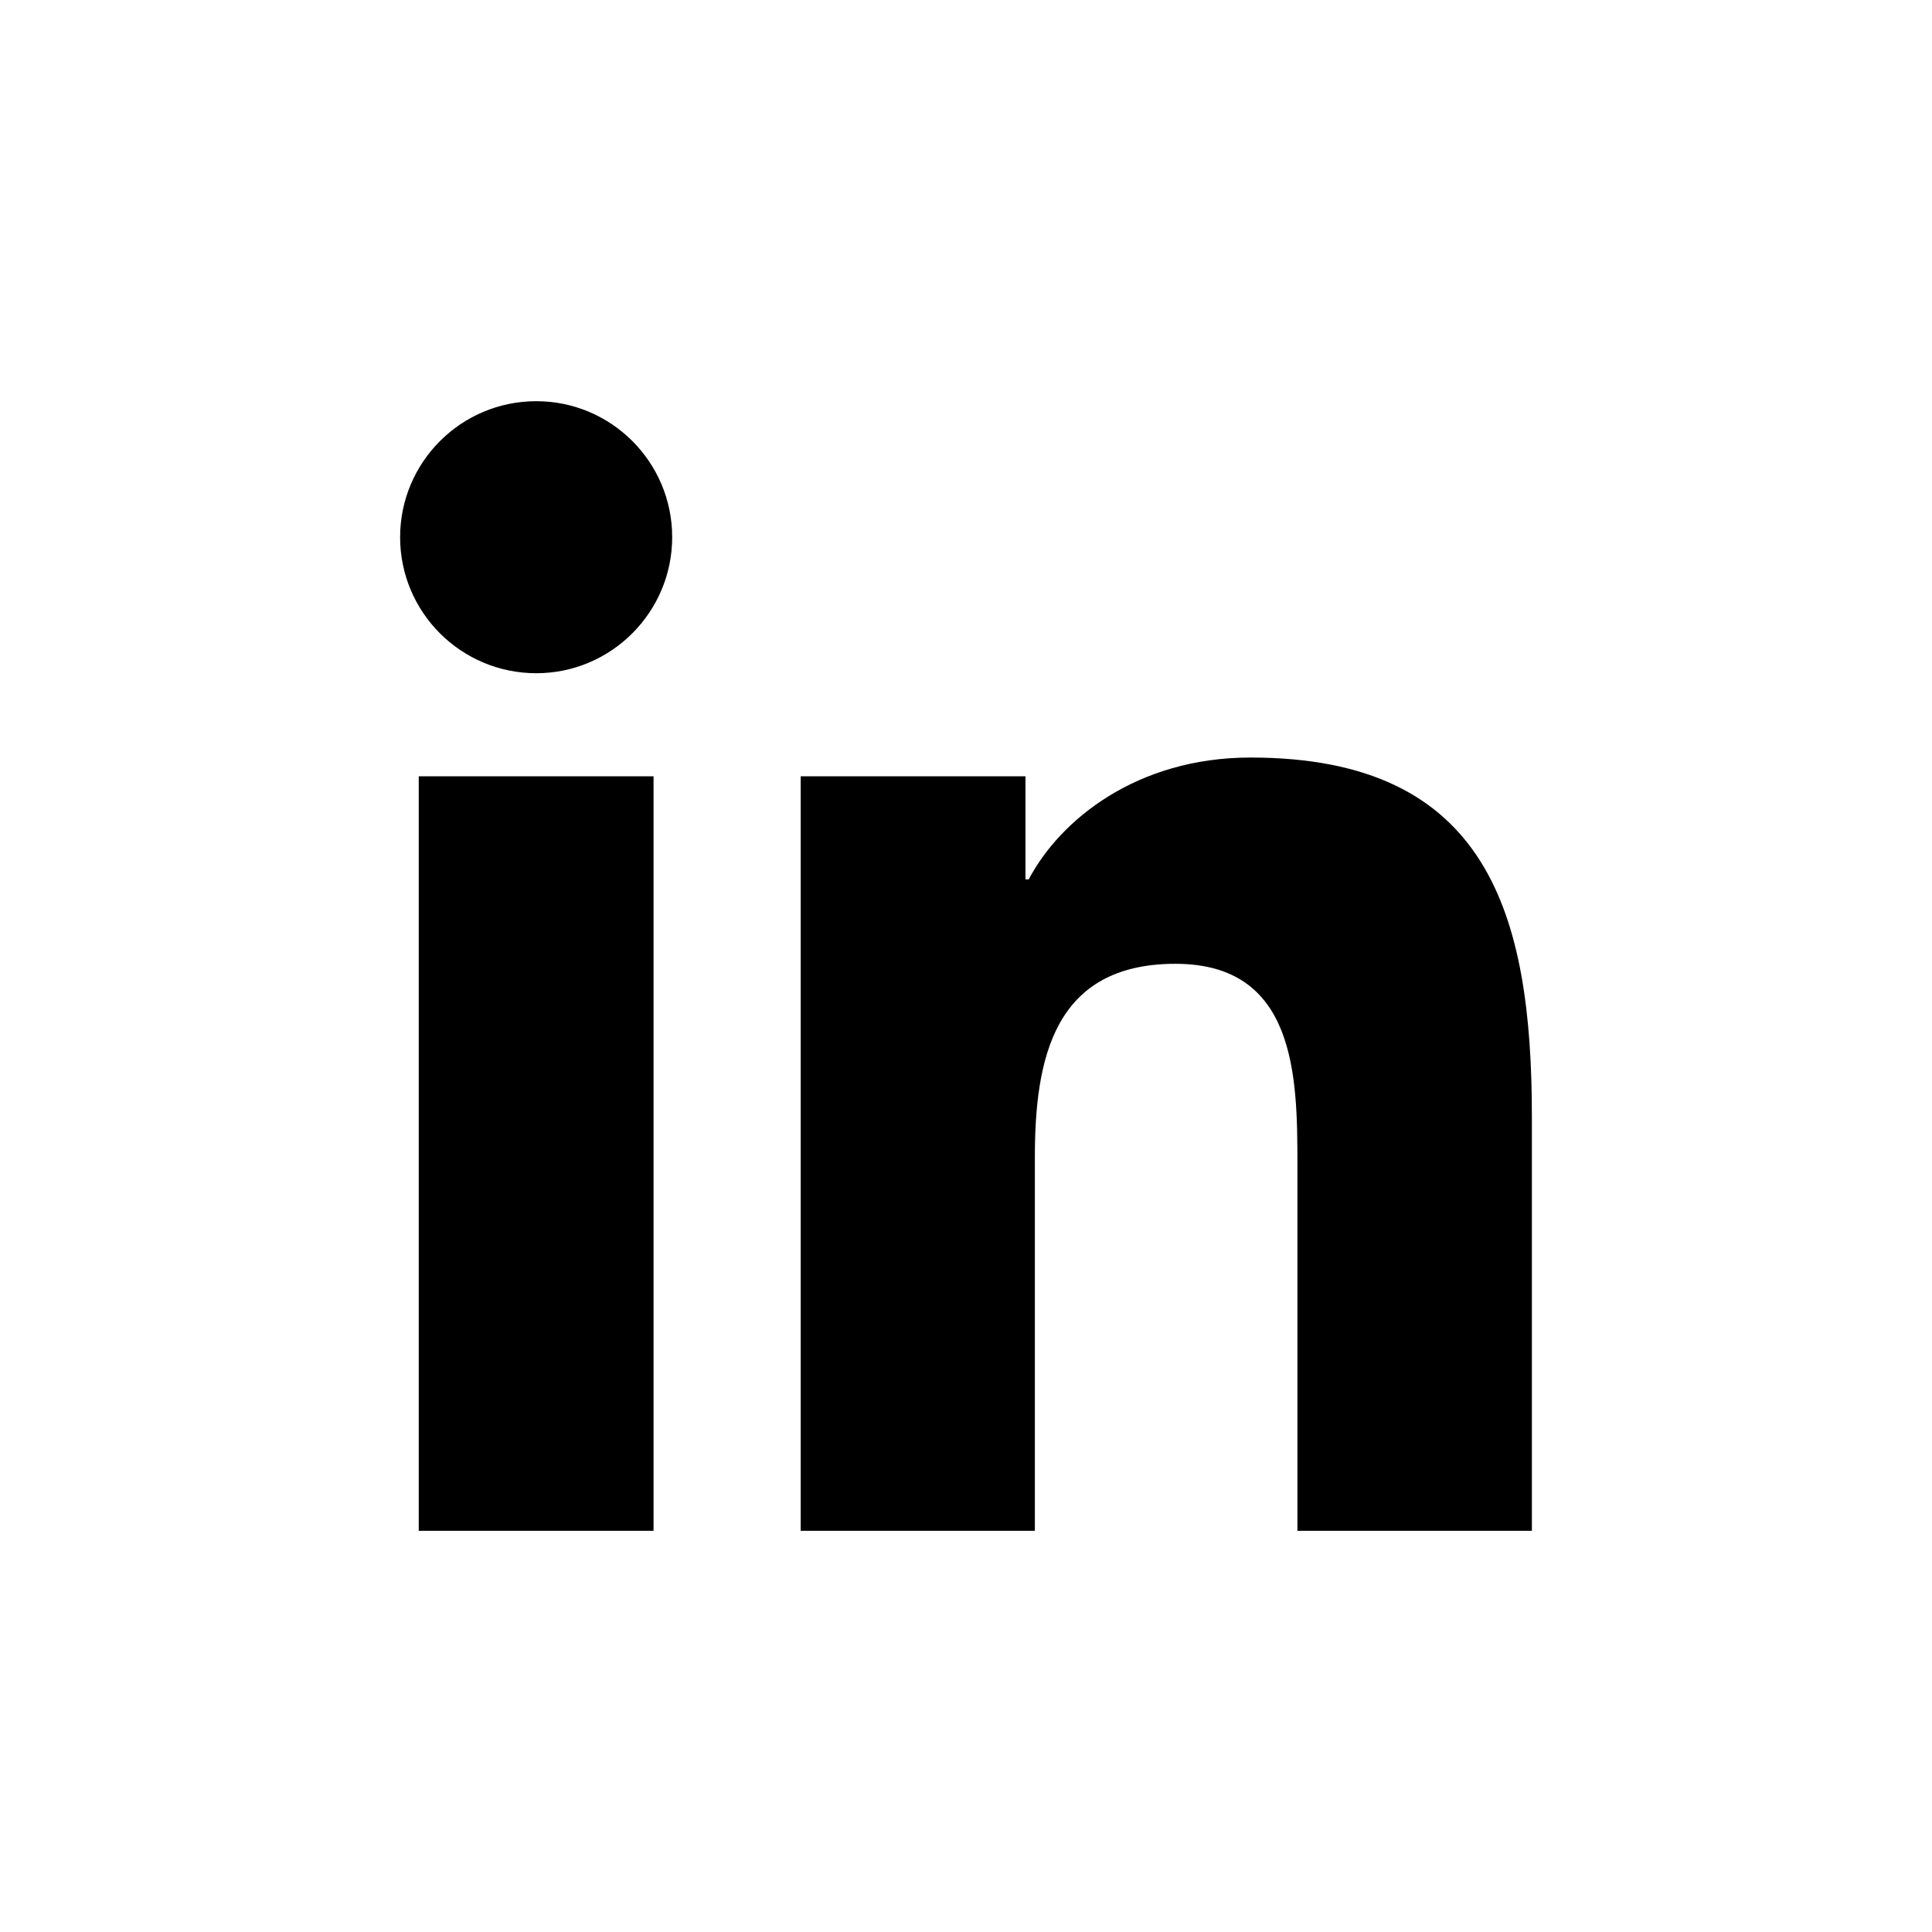
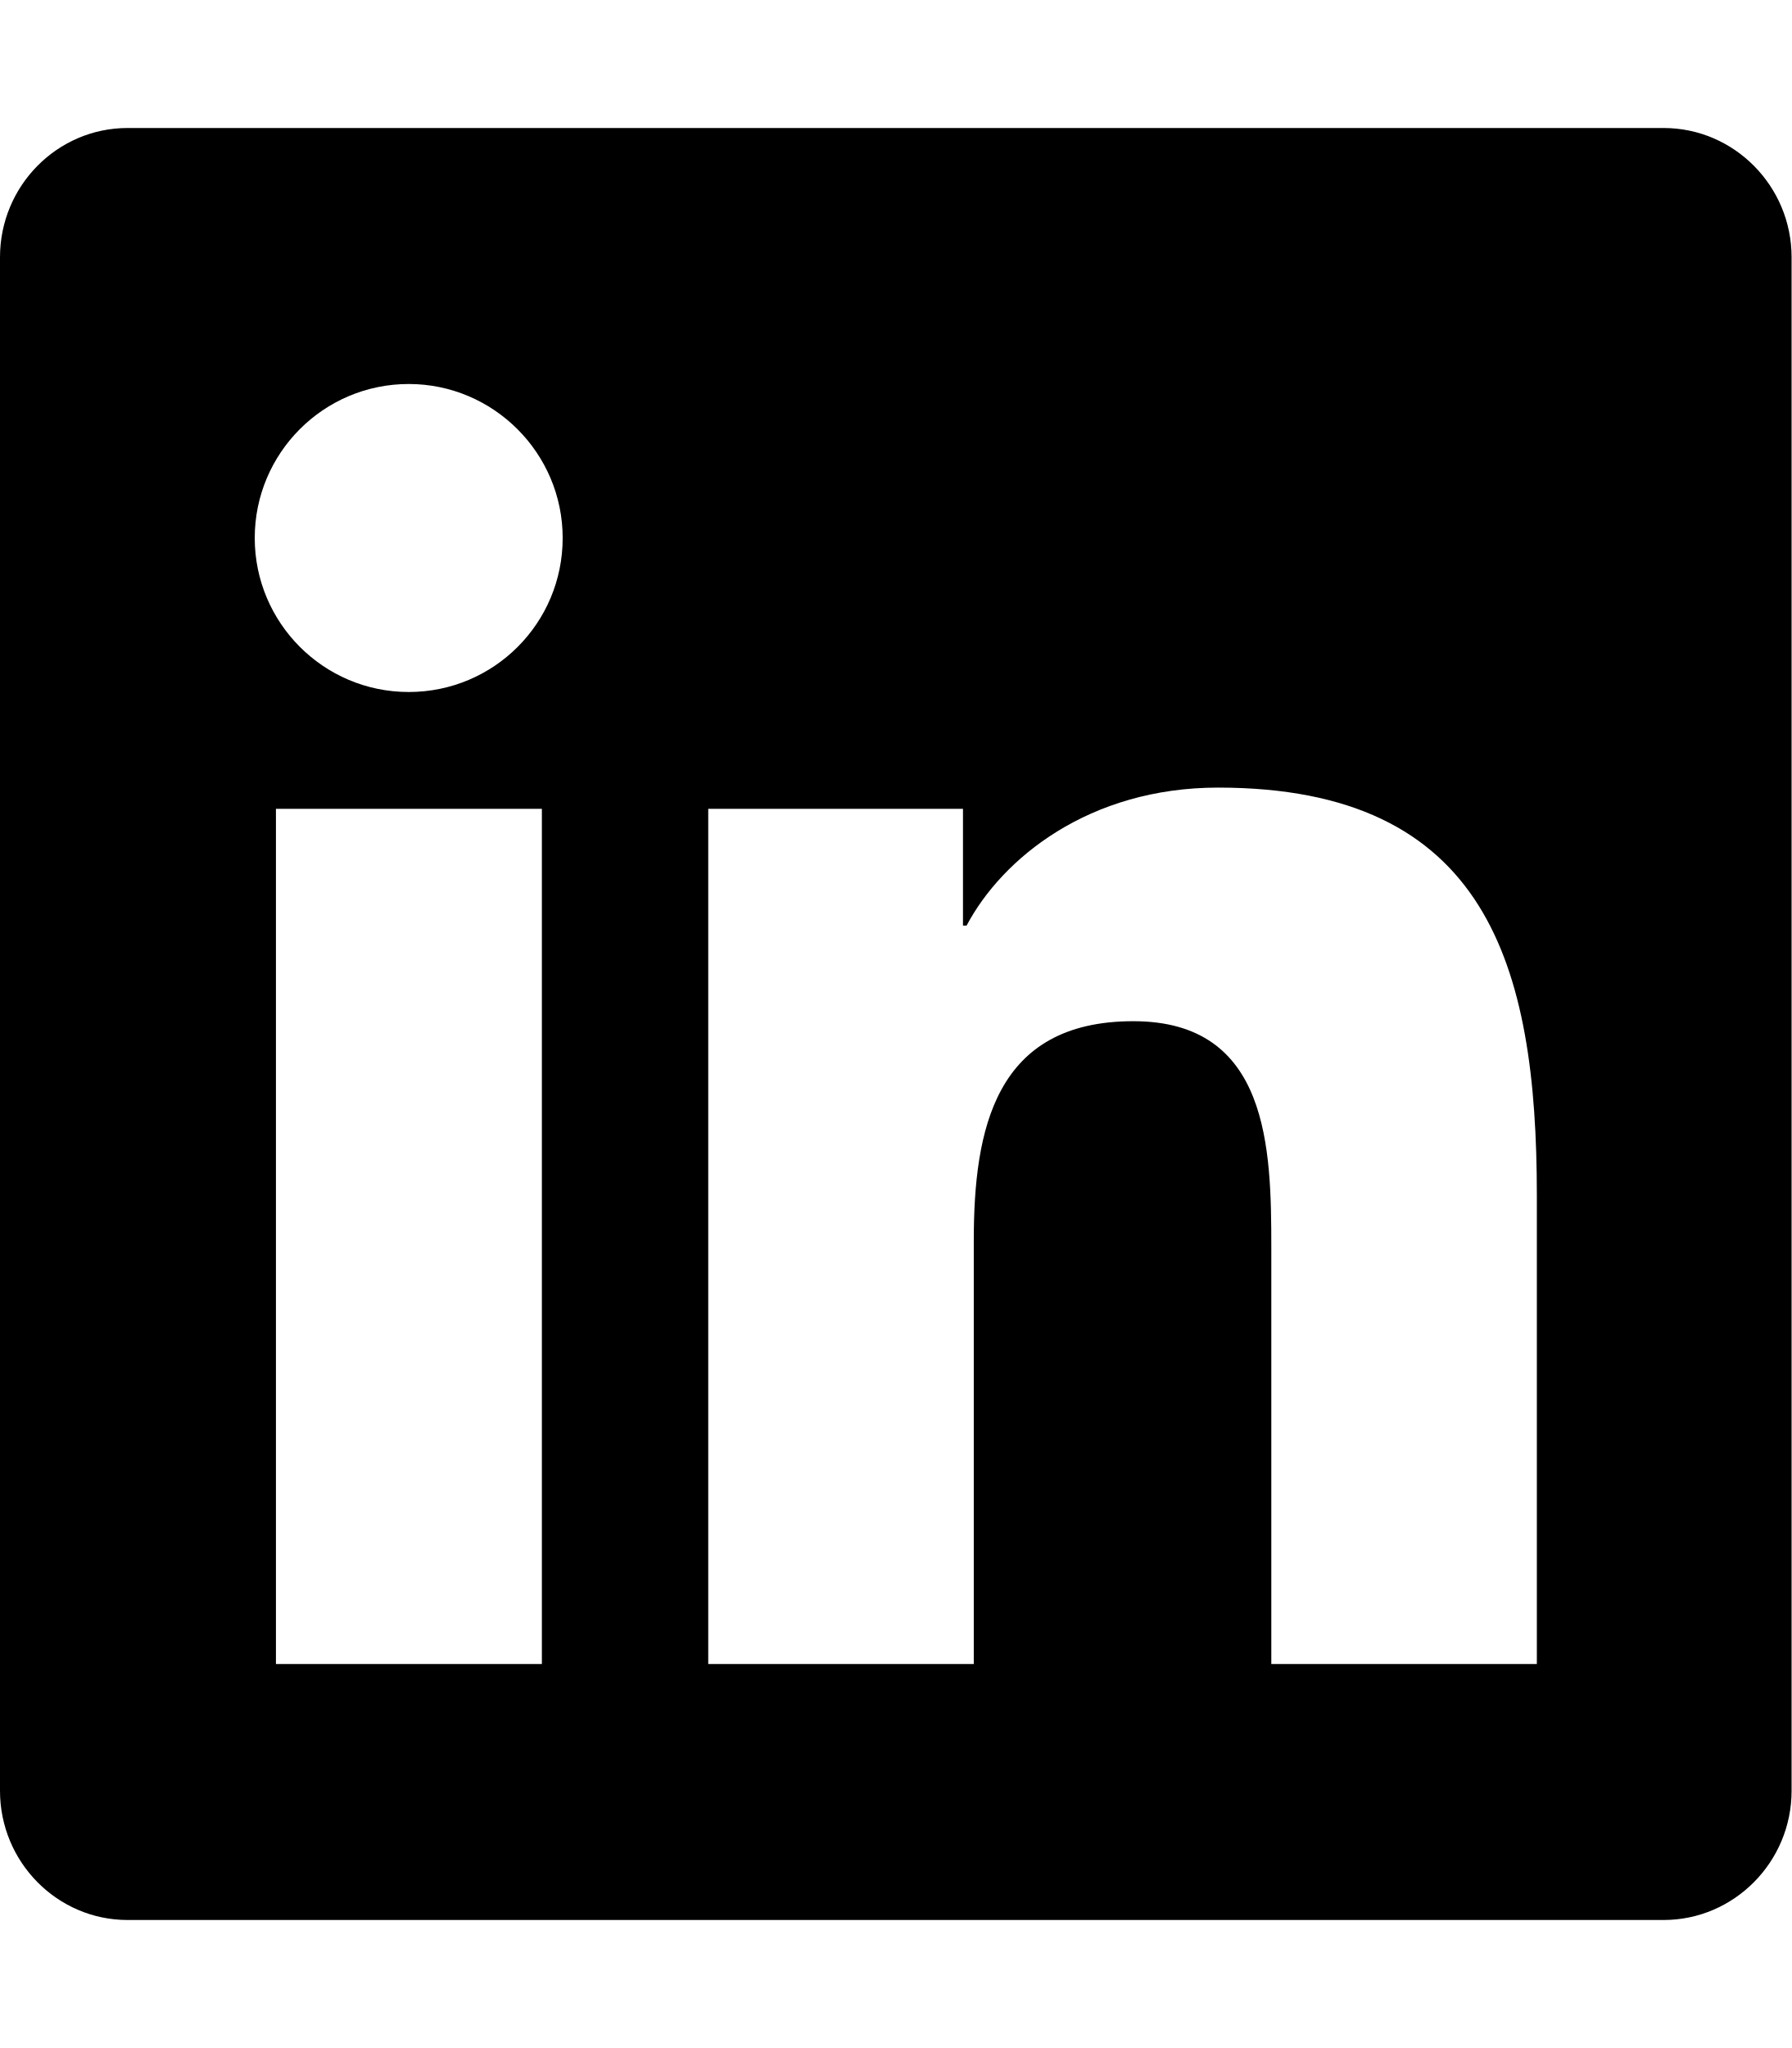
- <svg xmlns="http://www.w3.org/2000/svg" style="isolation:isolate" viewBox="0 0 50 50" width="50" height="50" version="1.1" id="svg14">
-   <defs id="defs5">
-     <clipPath id="_clipPath_rm3uw59WpDVTFI5DFHdfzA7yCMIpCUMz">
-       <rect width="50" height="50" id="rect2" />
-     </clipPath>
-   </defs>
-   <g clip-path="url(#_clipPath_rm3uw59WpDVTFI5DFHdfzA7yCMIpCUMz)" id="g12" style="fill:#000000;fill-opacity:1">
-     <g style="isolation:isolate;fill:#000000;fill-opacity:1" id="in">
-       <path d="m 20.722,20.09 h 5.817 v 2.669 h 0.084 c 0.809,-1.535 2.789,-3.154 5.74,-3.154 6.147,0 7.282,4.042 7.282,9.303 v 10.709 h -6.068 v -9.498 c 0,-2.264 -0.041,-5.176 -3.155,-5.176 -3.158,0 -3.64,2.469 -3.64,5.015 v 9.659 h -6.06 z" id="path7" style="fill:#000000;fill-opacity:1" />
-       <path d="m 10.837,20.09 h 6.077 v 19.527 h -6.077 z m 3.042,-9.707 c 1.941,0 3.517,1.577 3.517,3.519 0,1.941 -1.578,3.521 -3.517,3.521 -1.948,0 -3.524,-1.578 -3.524,-3.519 0,-1.941 1.574,-3.521 3.524,-3.521 z" id="path9" style="fill:#000000;fill-opacity:1" />
-     </g>
-   </g>
+ <svg xmlns="http://www.w3.org/2000/svg" viewBox="0 0 448 512">
+   <path d="M416 32H31.9C14.3 32 0 46.5 0 64.3v383.4C0 465.5 14.3 480 31.9 480H416c17.6 0 32-14.5 32-32.3V64.3c0-17.8-14.4-32.3-32-32.3zM135.4 416H69V202.2h66.5V416zm-33.2-243c-21.3 0-38.5-17.3-38.5-38.5S80.9 96 102.2 96c21.2 0 38.5 17.3 38.5 38.5 0 21.3-17.2 38.5-38.5 38.5zm282.1 243h-66.4V312c0-24.8-.5-56.7-34.5-56.7-34.6 0-39.9 27-39.9 54.9V416h-66.4V202.2h63.7v29.2h.9c8.9-16.8 30.6-34.5 62.9-34.5 67.2 0 79.7 44.3 79.7 101.9V416z" />
</svg>
